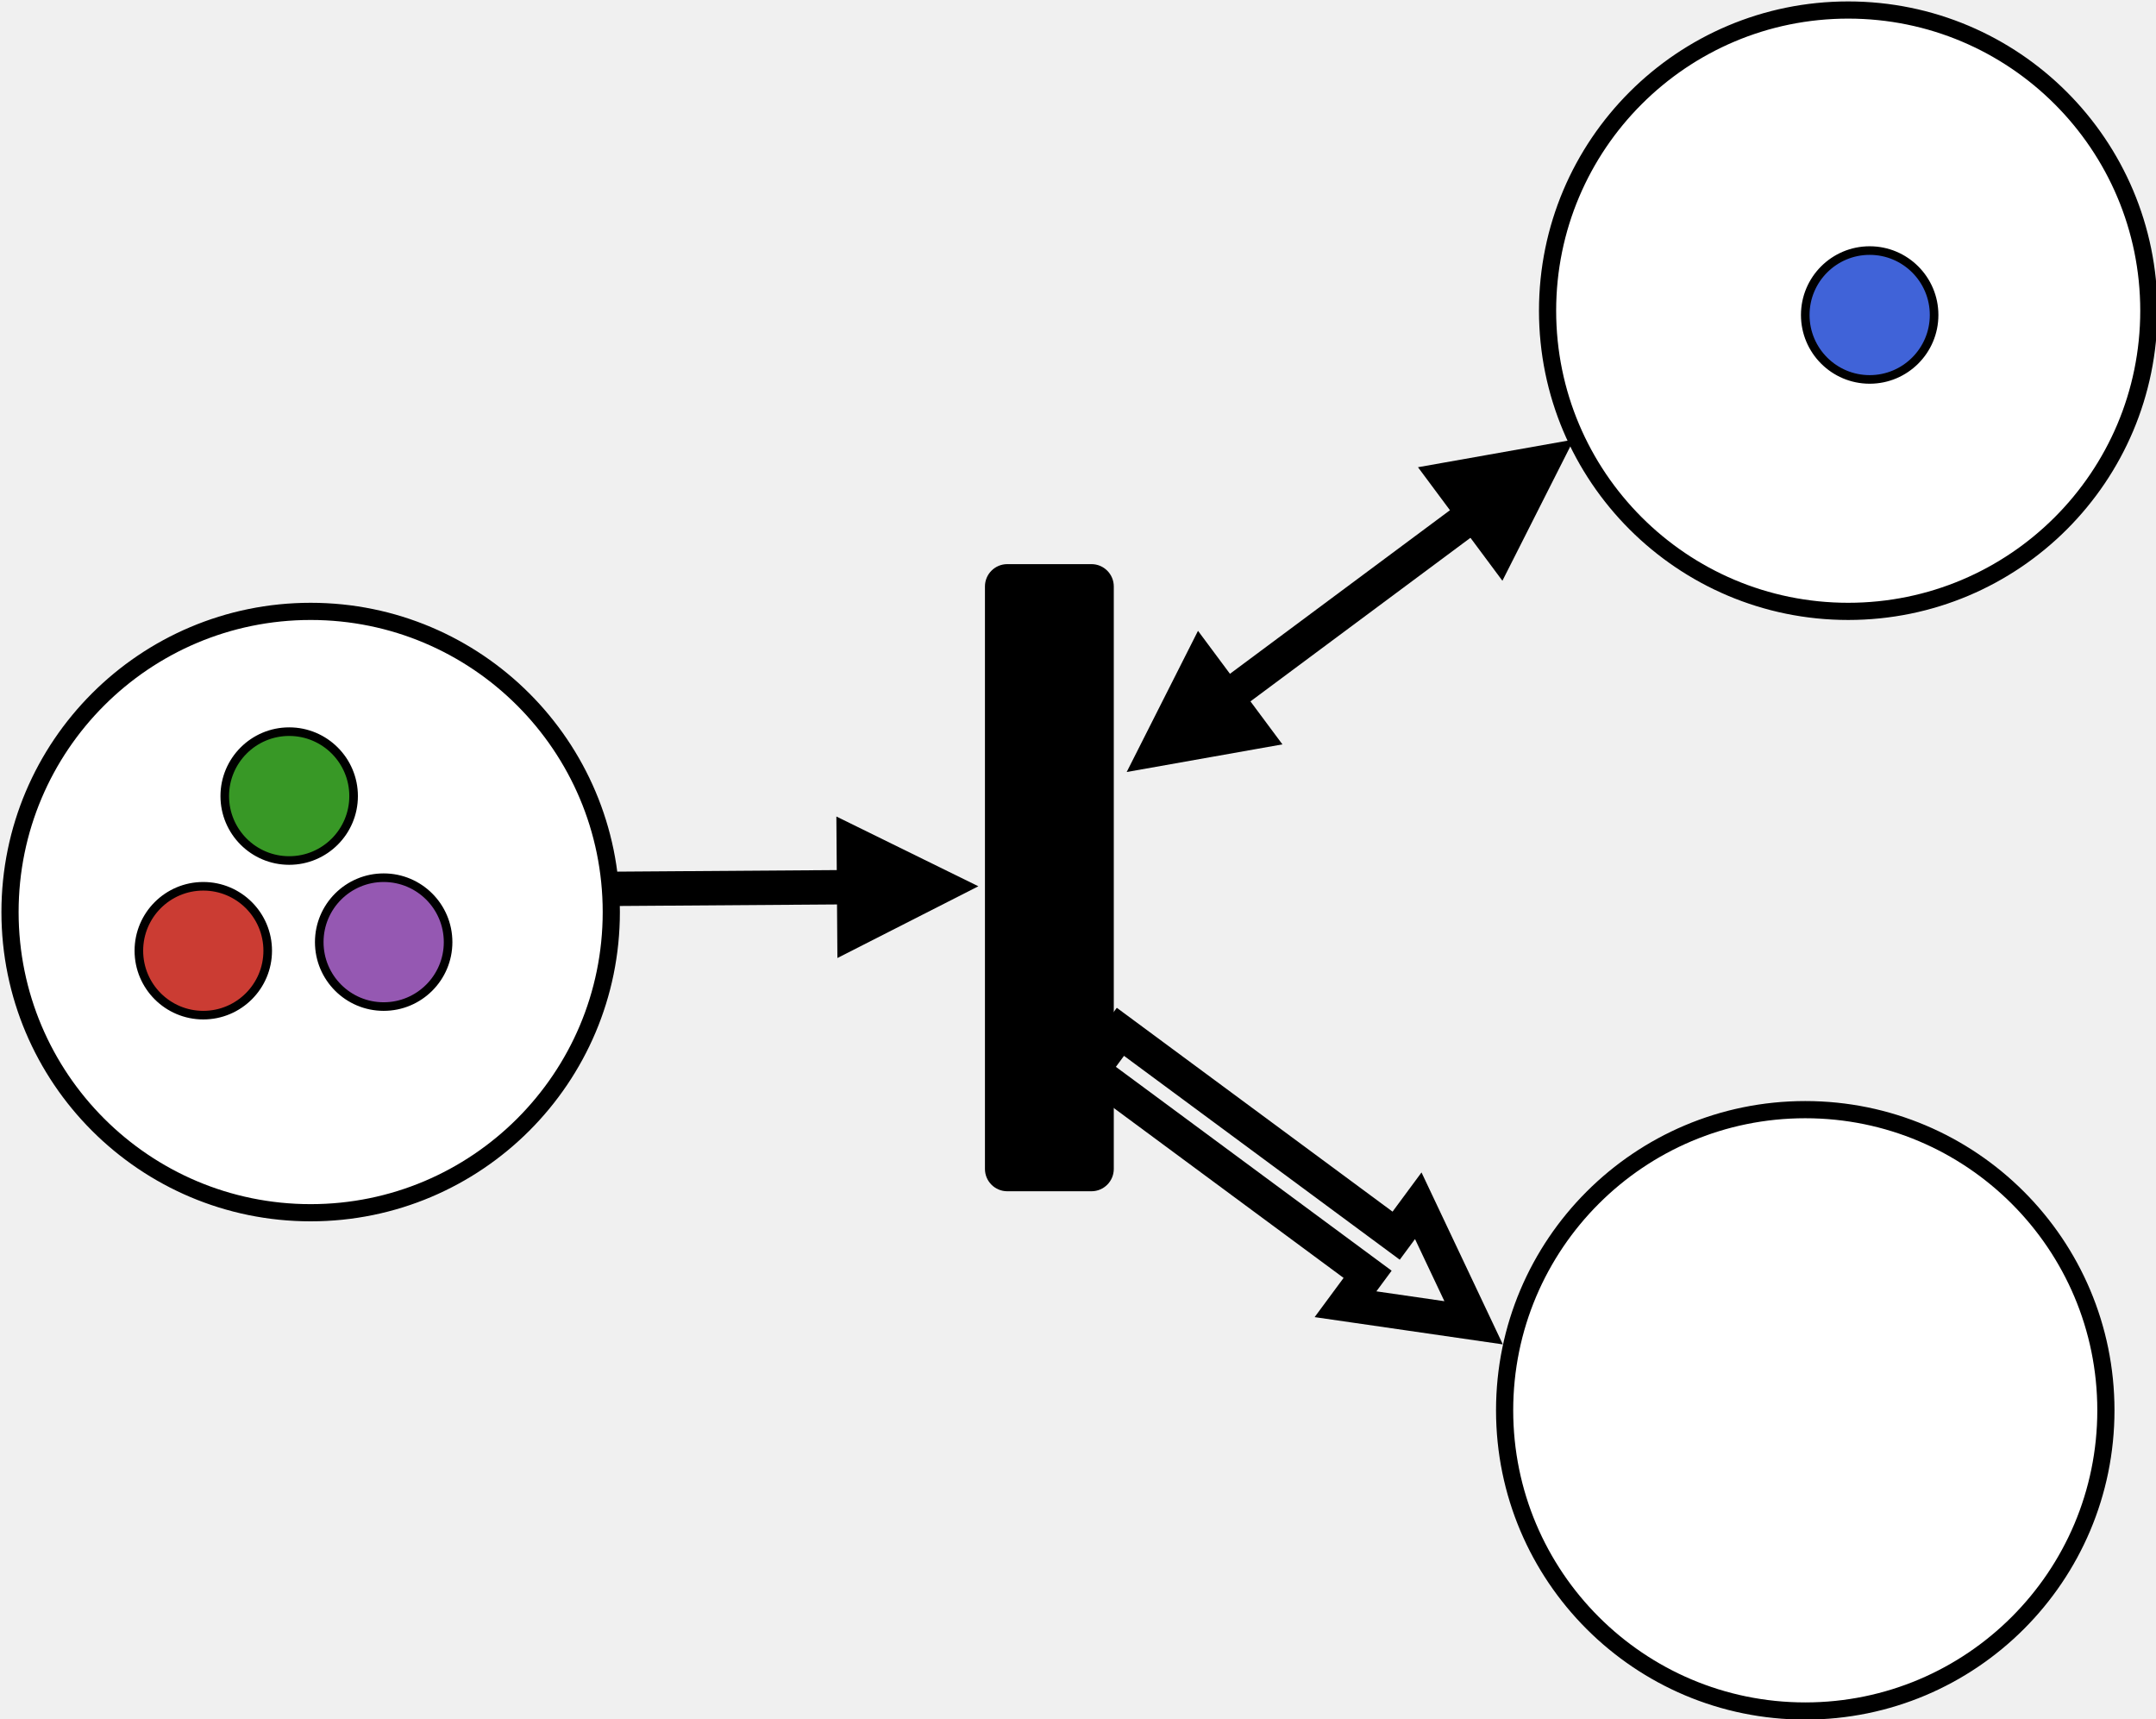
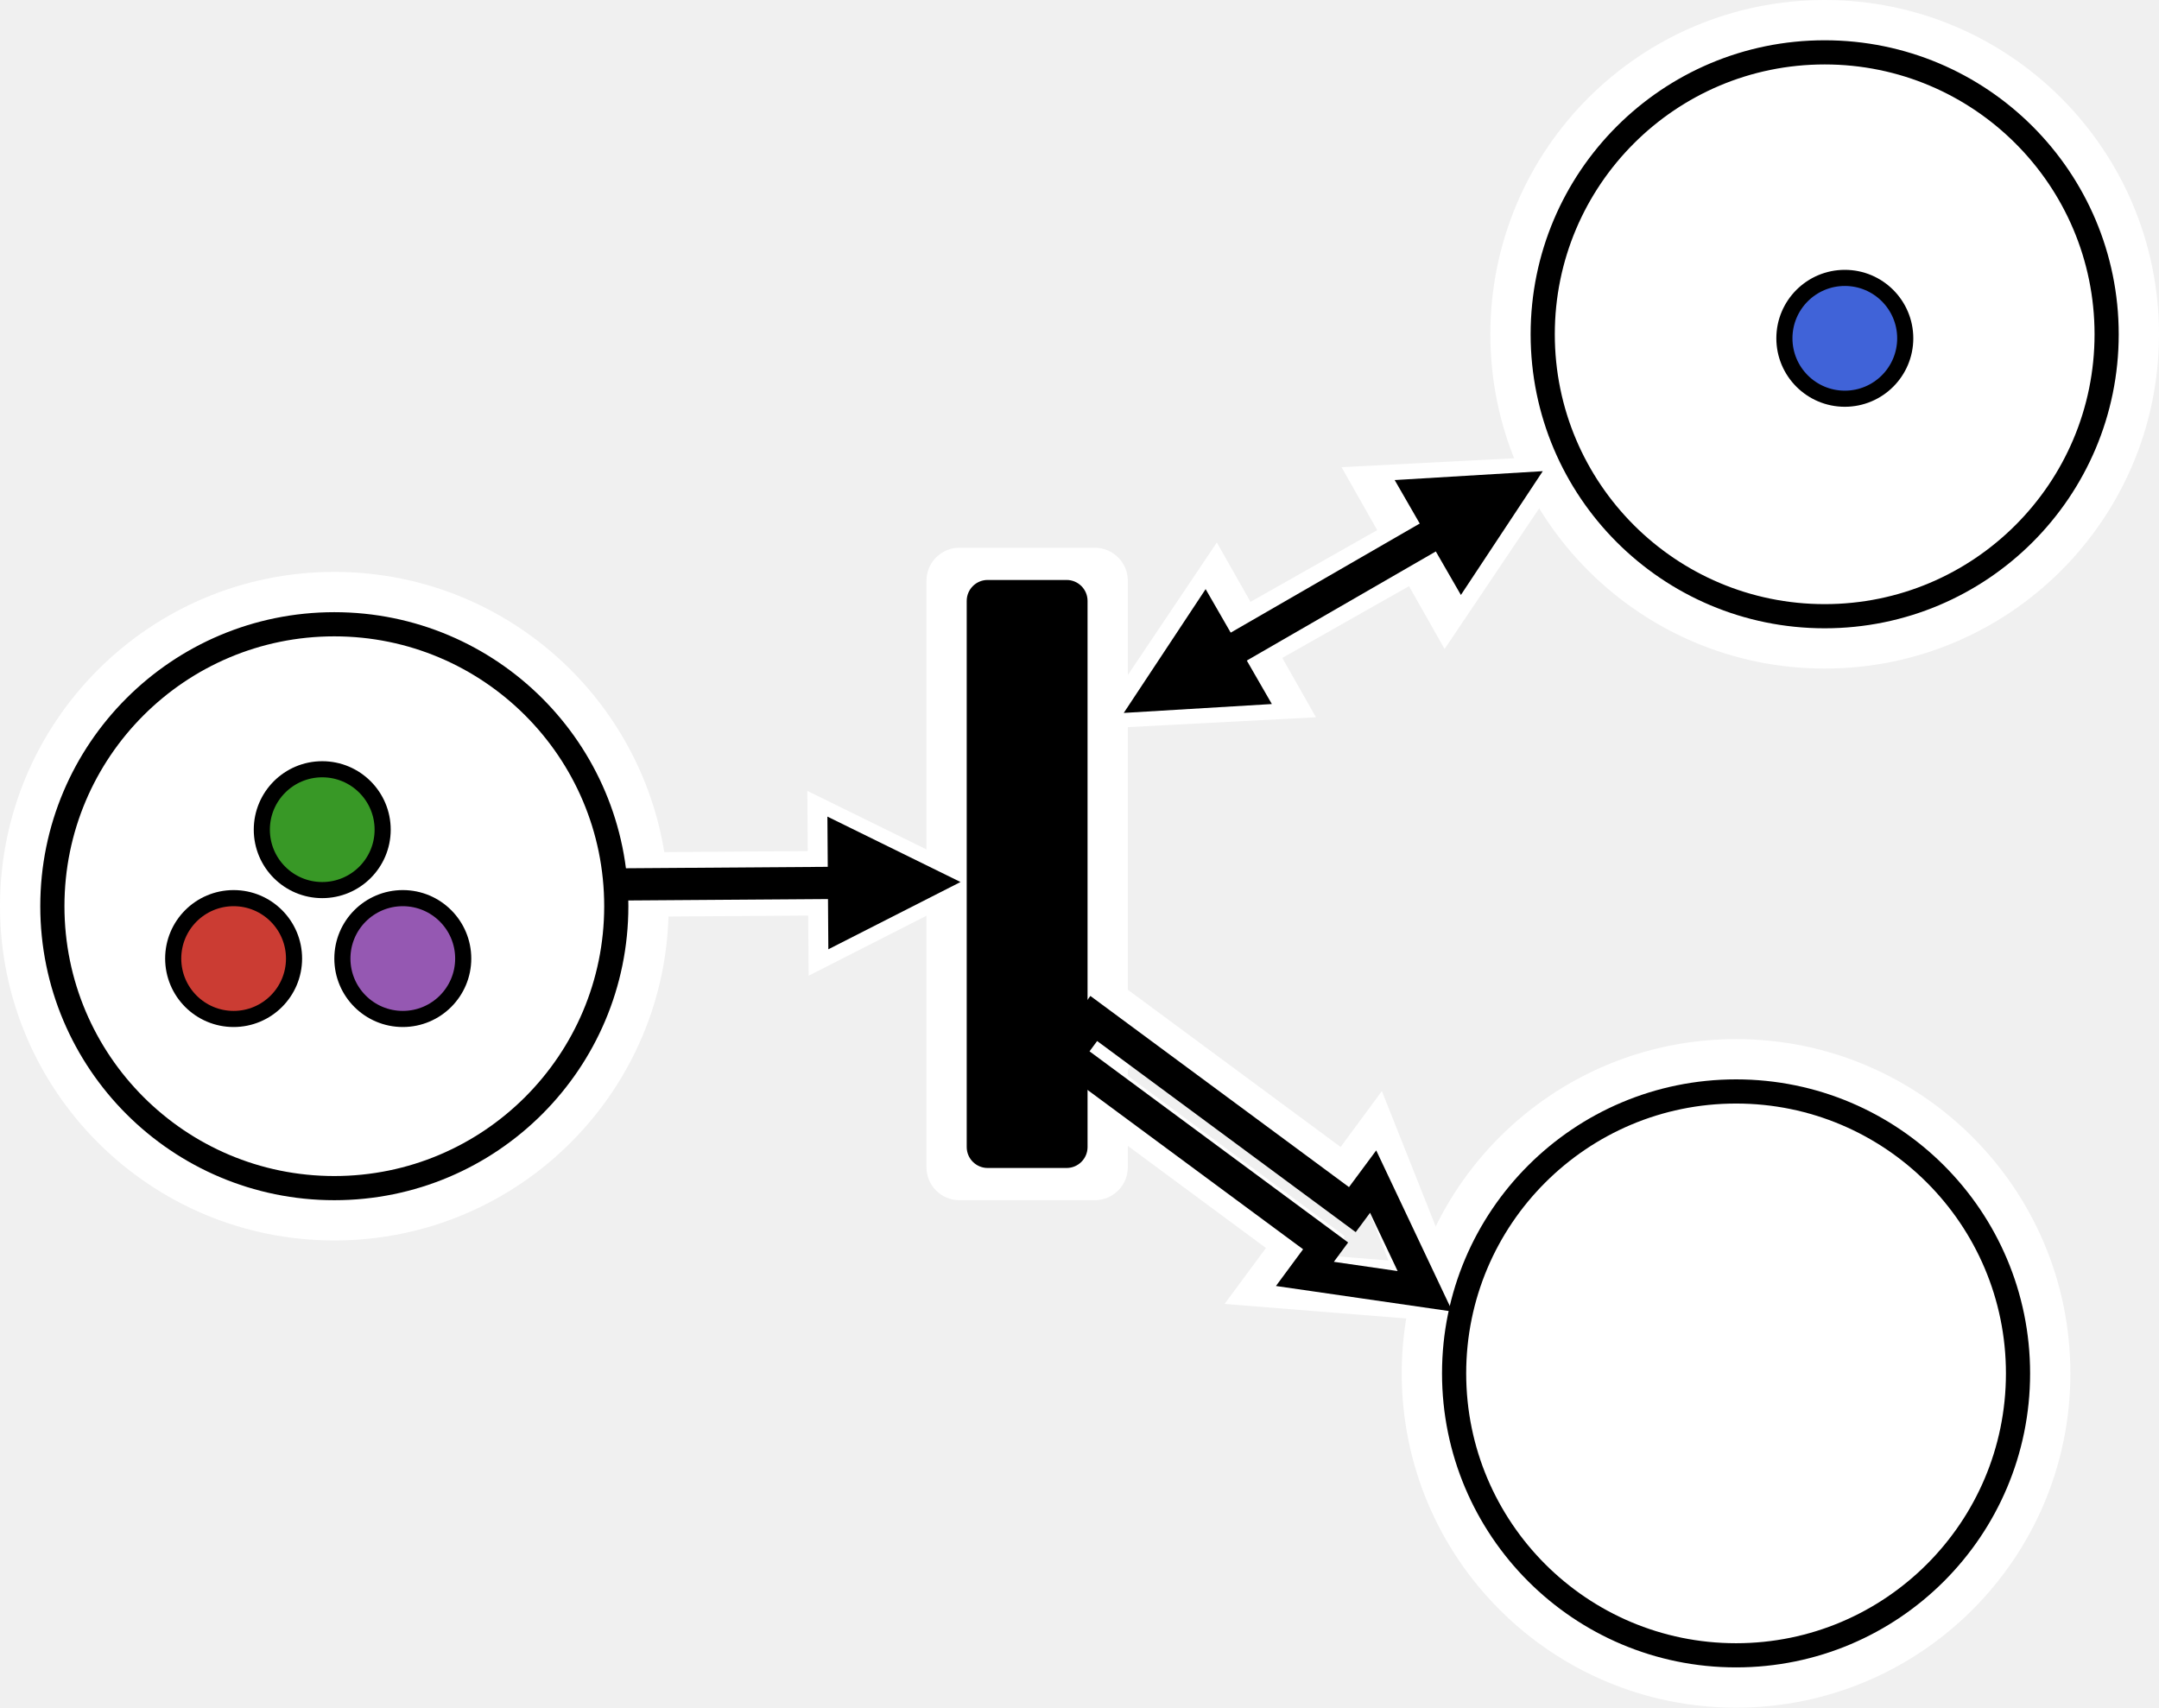
- <svg xmlns="http://www.w3.org/2000/svg" version="1.1" width="753px" height="600px" viewBox="-0.5 -0.5 753 600" class="ge-export-svg-auto" content="&lt;mxfile host=&quot;app.diagrams.net&quot; modified=&quot;2024-07-14T00:50:57.372Z&quot; agent=&quot;Mozilla/5.0 (Windows NT 10.0; Win64; x64) AppleWebKit/537.36 (KHTML, like Gecko) Chrome/126.0.0.0 Safari/537.36&quot; etag=&quot;M_AjD-IVwRSZPId9sFvK&quot; scale=&quot;3&quot; border=&quot;0&quot; version=&quot;24.6.5&quot; type=&quot;device&quot;&gt;&#10;  &lt;diagram name=&quot;Page-1&quot; id=&quot;N9bZnKpyfI7CPmX5o9nb&quot;&gt;&#10;    &lt;mxGraphModel dx=&quot;794&quot; dy=&quot;500&quot; grid=&quot;1&quot; gridSize=&quot;10&quot; guides=&quot;0&quot; tooltips=&quot;1&quot; connect=&quot;1&quot; arrows=&quot;1&quot; fold=&quot;1&quot; page=&quot;1&quot; pageScale=&quot;1&quot; pageWidth=&quot;667&quot; pageHeight=&quot;667&quot; math=&quot;0&quot; shadow=&quot;0&quot;&gt;&#10;      &lt;root&gt;&#10;        &lt;mxCell id=&quot;0&quot; /&gt;&#10;        &lt;mxCell id=&quot;1&quot; parent=&quot;0&quot; /&gt;&#10;        &lt;mxCell id=&quot;ynSPcKrPm-oDfeVJIdyb-4&quot; value=&quot;&quot; style=&quot;ellipse;whiteSpace=wrap;html=1;aspect=fixed;perimeterSpacing=4;strokeWidth=2;&quot; vertex=&quot;1&quot; parent=&quot;1&quot;&gt;&#10;          &lt;mxGeometry x=&quot;130&quot; y=&quot;190&quot; width=&quot;70&quot; height=&quot;70&quot; as=&quot;geometry&quot; /&gt;&#10;        &lt;/mxCell&gt;&#10;        &lt;mxCell id=&quot;ynSPcKrPm-oDfeVJIdyb-5&quot; value=&quot;&quot; style=&quot;ellipse;whiteSpace=wrap;html=1;aspect=fixed;perimeterSpacing=4;strokeWidth=2;&quot; vertex=&quot;1&quot; parent=&quot;1&quot;&gt;&#10;          &lt;mxGeometry x=&quot;309&quot; y=&quot;120&quot; width=&quot;70&quot; height=&quot;70&quot; as=&quot;geometry&quot; /&gt;&#10;        &lt;/mxCell&gt;&#10;        &lt;mxCell id=&quot;pjLrwnjIZE6ARDeGTcdu-29&quot; value=&quot;&quot; style=&quot;ellipse;whiteSpace=wrap;html=1;aspect=fixed;fillColor=#4063D8;&quot; parent=&quot;1&quot; vertex=&quot;1&quot;&gt;&#10;          &lt;mxGeometry x=&quot;339&quot; y=&quot;148&quot; width=&quot;15&quot; height=&quot;15&quot; as=&quot;geometry&quot; /&gt;&#10;        &lt;/mxCell&gt;&#10;        &lt;mxCell id=&quot;pjLrwnjIZE6ARDeGTcdu-10&quot; value=&quot;&quot; style=&quot;ellipse;whiteSpace=wrap;html=1;aspect=fixed;perimeterSpacing=4;strokeWidth=2;&quot; parent=&quot;1&quot; vertex=&quot;1&quot;&gt;&#10;          &lt;mxGeometry x=&quot;304&quot; y=&quot;248&quot; width=&quot;70&quot; height=&quot;70&quot; as=&quot;geometry&quot; /&gt;&#10;        &lt;/mxCell&gt;&#10;        &lt;mxCell id=&quot;OIjoqOzJynWtLX_JPRBZ-45&quot; value=&quot;&quot; style=&quot;shape=flexArrow;endArrow=classic;startArrow=none;html=1;rounded=0;startFill=0;strokeWidth=4;exitX=1;exitY=0.75;exitDx=0;exitDy=0;width=2.59;endSize=3.094;endWidth=4.663;entryX=0.138;entryY=0.292;entryDx=0;entryDy=0;entryPerimeter=0;&quot; parent=&quot;1&quot; edge=&quot;1&quot;&gt;&#10;          &lt;mxGeometry width=&quot;100&quot; height=&quot;100&quot; relative=&quot;1&quot; as=&quot;geometry&quot;&gt;&#10;            &lt;mxPoint x=&quot;256&quot; y=&quot;240&quot; as=&quot;sourcePoint&quot; /&gt;&#10;            &lt;mxPoint x=&quot;302&quot; y=&quot;274&quot; as=&quot;targetPoint&quot; /&gt;&#10;          &lt;/mxGeometry&gt;&#10;        &lt;/mxCell&gt;&#10;        &lt;mxCell id=&quot;pjLrwnjIZE6ARDeGTcdu-36&quot; value=&quot;&quot; style=&quot;ellipse;whiteSpace=wrap;html=1;aspect=fixed;fillColor=#389826;shadow=0;&quot; parent=&quot;1&quot; vertex=&quot;1&quot;&gt;&#10;          &lt;mxGeometry x=&quot;155&quot; y=&quot;204&quot; width=&quot;15&quot; height=&quot;15&quot; as=&quot;geometry&quot; /&gt;&#10;        &lt;/mxCell&gt;&#10;        &lt;mxCell id=&quot;pjLrwnjIZE6ARDeGTcdu-37&quot; value=&quot;&quot; style=&quot;ellipse;whiteSpace=wrap;html=1;aspect=fixed;fillColor=#9558B2;shadow=0;&quot; parent=&quot;1&quot; vertex=&quot;1&quot;&gt;&#10;          &lt;mxGeometry x=&quot;166&quot; y=&quot;221&quot; width=&quot;15&quot; height=&quot;15&quot; as=&quot;geometry&quot; /&gt;&#10;        &lt;/mxCell&gt;&#10;        &lt;mxCell id=&quot;pjLrwnjIZE6ARDeGTcdu-38&quot; value=&quot;&quot; style=&quot;ellipse;whiteSpace=wrap;html=1;aspect=fixed;fillColor=#CB3C33;shadow=0;&quot; parent=&quot;1&quot; vertex=&quot;1&quot;&gt;&#10;          &lt;mxGeometry x=&quot;145&quot; y=&quot;222&quot; width=&quot;15&quot; height=&quot;15&quot; as=&quot;geometry&quot; /&gt;&#10;        &lt;/mxCell&gt;&#10;        &lt;mxCell id=&quot;pjLrwnjIZE6ARDeGTcdu-15&quot; value=&quot;&quot; style=&quot;rounded=1;whiteSpace=wrap;html=1;fillStyle=auto;gradientColor=none;strokeColor=default;fillColor=#000000;perimeterSpacing=4;&quot; parent=&quot;1&quot; vertex=&quot;1&quot;&gt;&#10;          &lt;mxGeometry x=&quot;244&quot; y=&quot;185&quot; width=&quot;14&quot; height=&quot;72&quot; as=&quot;geometry&quot; /&gt;&#10;        &lt;/mxCell&gt;&#10;        &lt;mxCell id=&quot;OIjoqOzJynWtLX_JPRBZ-36&quot; value=&quot;&quot; style=&quot;endArrow=block;html=1;rounded=0;exitX=1;exitY=0.5;exitDx=0;exitDy=0;targetPerimeterSpacing=0;strokeWidth=4;jumpStyle=none;backgroundOutline=1;entryX=0.249;entryY=0.479;entryDx=0;entryDy=0;entryPerimeter=0;endFill=1;startSize=6;&quot; parent=&quot;1&quot; edge=&quot;1&quot;&gt;&#10;          &lt;mxGeometry width=&quot;50&quot; height=&quot;50&quot; relative=&quot;1&quot; as=&quot;geometry&quot;&gt;&#10;            &lt;mxPoint x=&quot;200&quot; y=&quot;222.3&quot; as=&quot;sourcePoint&quot; /&gt;&#10;            &lt;mxPoint x=&quot;242.735&quot; y=&quot;221.998&quot; as=&quot;targetPoint&quot; /&gt;&#10;          &lt;/mxGeometry&gt;&#10;        &lt;/mxCell&gt;&#10;        &lt;mxCell id=&quot;OIjoqOzJynWtLX_JPRBZ-12&quot; value=&quot;&quot; style=&quot;endArrow=block;startArrow=block;html=1;rounded=0;exitX=1;exitY=0.25;exitDx=0;exitDy=0;backgroundOutline=1;labelBackgroundColor=#FFFFFF;labelBorderColor=#FFFFFF;entryX=0.126;entryY=0.725;entryDx=0;entryDy=0;entryPerimeter=0;shadow=0;jumpStyle=none;endFill=1;startFill=1;strokeWidth=4;&quot; parent=&quot;1&quot; edge=&quot;1&quot;&gt;&#10;          &lt;mxGeometry width=&quot;50&quot; height=&quot;50&quot; relative=&quot;1&quot; as=&quot;geometry&quot;&gt;&#10;            &lt;mxPoint x=&quot;260&quot; y=&quot;208.7&quot; as=&quot;sourcePoint&quot; /&gt;&#10;            &lt;mxPoint x=&quot;312.048&quot; y=&quot;170&quot; as=&quot;targetPoint&quot; /&gt;&#10;          &lt;/mxGeometry&gt;&#10;        &lt;/mxCell&gt;&#10;      &lt;/root&gt;&#10;    &lt;/mxGraphModel&gt;&#10;  &lt;/diagram&gt;&#10;&lt;/mxfile&gt;&#10;">
+ <svg xmlns="http://www.w3.org/2000/svg" version="1.1" width="268px" height="212px" viewBox="-0.5 -0.5 268 212" class="ge-export-svg-auto" content="&lt;mxfile host=&quot;app.diagrams.net&quot; modified=&quot;2024-07-14T17:54:22.991Z&quot; agent=&quot;Mozilla/5.0 (Windows NT 10.0; Win64; x64) AppleWebKit/537.36 (KHTML, like Gecko) Chrome/126.0.0.0 Safari/537.36&quot; etag=&quot;XpFtLB4jwjX2PYhgEpAv&quot; scale=&quot;1&quot; border=&quot;0&quot; version=&quot;24.6.5&quot; type=&quot;device&quot;&gt;&#10;  &lt;diagram name=&quot;Page-1&quot; id=&quot;N9bZnKpyfI7CPmX5o9nb&quot;&gt;&#10;    &lt;mxGraphModel dx=&quot;794&quot; dy=&quot;500&quot; grid=&quot;1&quot; gridSize=&quot;10&quot; guides=&quot;0&quot; tooltips=&quot;1&quot; connect=&quot;1&quot; arrows=&quot;1&quot; fold=&quot;1&quot; page=&quot;1&quot; pageScale=&quot;1&quot; pageWidth=&quot;667&quot; pageHeight=&quot;667&quot; math=&quot;0&quot; shadow=&quot;0&quot;&gt;&#10;      &lt;root&gt;&#10;        &lt;mxCell id=&quot;0&quot; /&gt;&#10;        &lt;mxCell id=&quot;1&quot; parent=&quot;0&quot; /&gt;&#10;        &lt;mxCell id=&quot;hEoWVv88lm9LIU9DrBKG-1&quot; value=&quot;&quot; style=&quot;ellipse;whiteSpace=wrap;html=1;aspect=fixed;perimeterSpacing=4;strokeWidth=3;strokeColor=#FFFFFF;&quot; vertex=&quot;1&quot; parent=&quot;1&quot;&gt;&#10;          &lt;mxGeometry x=&quot;125&quot; y=&quot;185&quot; width=&quot;80&quot; height=&quot;80&quot; as=&quot;geometry&quot; /&gt;&#10;        &lt;/mxCell&gt;&#10;        &lt;mxCell id=&quot;hEoWVv88lm9LIU9DrBKG-19&quot; value=&quot;&quot; style=&quot;endArrow=block;html=1;rounded=0;exitX=1;exitY=0.5;exitDx=0;exitDy=0;targetPerimeterSpacing=0;strokeWidth=8;jumpStyle=none;backgroundOutline=1;entryX=0.249;entryY=0.479;entryDx=0;entryDy=0;entryPerimeter=0;endFill=1;startSize=7;endSize=2;strokeColor=#FFFFFF;&quot; edge=&quot;1&quot; parent=&quot;1&quot;&gt;&#10;          &lt;mxGeometry width=&quot;50&quot; height=&quot;50&quot; relative=&quot;1&quot; as=&quot;geometry&quot;&gt;&#10;            &lt;mxPoint x=&quot;204&quot; y=&quot;222.3&quot; as=&quot;sourcePoint&quot; /&gt;&#10;            &lt;mxPoint x=&quot;246.735&quot; y=&quot;221.998&quot; as=&quot;targetPoint&quot; /&gt;&#10;          &lt;/mxGeometry&gt;&#10;        &lt;/mxCell&gt;&#10;        &lt;mxCell id=&quot;hEoWVv88lm9LIU9DrBKG-3&quot; value=&quot;&quot; style=&quot;ellipse;whiteSpace=wrap;html=1;aspect=fixed;perimeterSpacing=4;strokeWidth=3;strokeColor=#FFFFFF;&quot; vertex=&quot;1&quot; parent=&quot;1&quot;&gt;&#10;          &lt;mxGeometry x=&quot;310&quot; y=&quot;114&quot; width=&quot;80&quot; height=&quot;80&quot; as=&quot;geometry&quot; /&gt;&#10;        &lt;/mxCell&gt;&#10;        &lt;mxCell id=&quot;hEoWVv88lm9LIU9DrBKG-2&quot; value=&quot;&quot; style=&quot;ellipse;whiteSpace=wrap;html=1;aspect=fixed;perimeterSpacing=4;strokeWidth=3;strokeColor=#FFFFFF;&quot; vertex=&quot;1&quot; parent=&quot;1&quot;&gt;&#10;          &lt;mxGeometry x=&quot;299&quot; y=&quot;243&quot; width=&quot;80&quot; height=&quot;80&quot; as=&quot;geometry&quot; /&gt;&#10;        &lt;/mxCell&gt;&#10;        &lt;mxCell id=&quot;hEoWVv88lm9LIU9DrBKG-9&quot; value=&quot;&quot; style=&quot;shape=flexArrow;endArrow=classic;startArrow=none;html=1;rounded=0;startFill=0;strokeWidth=7;exitX=1;exitY=0.75;exitDx=0;exitDy=0;width=2.59;endSize=3.094;endWidth=4.663;entryX=0.138;entryY=0.292;entryDx=0;entryDy=0;entryPerimeter=0;strokeColor=#FFFFFF;&quot; edge=&quot;1&quot; parent=&quot;1&quot;&gt;&#10;          &lt;mxGeometry width=&quot;100&quot; height=&quot;100&quot; relative=&quot;1&quot; as=&quot;geometry&quot;&gt;&#10;            &lt;mxPoint x=&quot;258&quot; y=&quot;241&quot; as=&quot;sourcePoint&quot; /&gt;&#10;            &lt;mxPoint x=&quot;304&quot; y=&quot;275&quot; as=&quot;targetPoint&quot; /&gt;&#10;          &lt;/mxGeometry&gt;&#10;        &lt;/mxCell&gt;&#10;        &lt;mxCell id=&quot;hEoWVv88lm9LIU9DrBKG-8&quot; value=&quot;&quot; style=&quot;rounded=1;whiteSpace=wrap;html=1;fillStyle=auto;strokeColor=#FFFFFF;fillColor=#FFFFFF;perimeterSpacing=4;&quot; vertex=&quot;1&quot; parent=&quot;1&quot;&gt;&#10;          &lt;mxGeometry x=&quot;239&quot; y=&quot;181&quot; width=&quot;24&quot; height=&quot;80&quot; as=&quot;geometry&quot; /&gt;&#10;        &lt;/mxCell&gt;&#10;        &lt;mxCell id=&quot;ynSPcKrPm-oDfeVJIdyb-4&quot; value=&quot;&quot; style=&quot;ellipse;whiteSpace=wrap;html=1;aspect=fixed;perimeterSpacing=4;strokeWidth=3;&quot; parent=&quot;1&quot; vertex=&quot;1&quot;&gt;&#10;          &lt;mxGeometry x=&quot;130&quot; y=&quot;190&quot; width=&quot;70&quot; height=&quot;70&quot; as=&quot;geometry&quot; /&gt;&#10;        &lt;/mxCell&gt;&#10;        &lt;mxCell id=&quot;pjLrwnjIZE6ARDeGTcdu-10&quot; value=&quot;&quot; style=&quot;ellipse;whiteSpace=wrap;html=1;aspect=fixed;perimeterSpacing=4;strokeWidth=3;&quot; parent=&quot;1&quot; vertex=&quot;1&quot;&gt;&#10;          &lt;mxGeometry x=&quot;304&quot; y=&quot;248&quot; width=&quot;70&quot; height=&quot;70&quot; as=&quot;geometry&quot; /&gt;&#10;        &lt;/mxCell&gt;&#10;        &lt;mxCell id=&quot;OIjoqOzJynWtLX_JPRBZ-45&quot; value=&quot;&quot; style=&quot;shape=flexArrow;endArrow=classic;startArrow=none;html=1;rounded=0;startFill=0;strokeWidth=4;exitX=1;exitY=0.75;exitDx=0;exitDy=0;width=2.59;endSize=3.094;endWidth=4.663;entryX=0.138;entryY=0.292;entryDx=0;entryDy=0;entryPerimeter=0;&quot; parent=&quot;1&quot; edge=&quot;1&quot;&gt;&#10;          &lt;mxGeometry width=&quot;100&quot; height=&quot;100&quot; relative=&quot;1&quot; as=&quot;geometry&quot;&gt;&#10;            &lt;mxPoint x=&quot;256&quot; y=&quot;240&quot; as=&quot;sourcePoint&quot; /&gt;&#10;            &lt;mxPoint x=&quot;302&quot; y=&quot;274&quot; as=&quot;targetPoint&quot; /&gt;&#10;          &lt;/mxGeometry&gt;&#10;        &lt;/mxCell&gt;&#10;        &lt;mxCell id=&quot;pjLrwnjIZE6ARDeGTcdu-36&quot; value=&quot;&quot; style=&quot;ellipse;whiteSpace=wrap;html=1;aspect=fixed;fillColor=#389826;shadow=0;strokeWidth=2;&quot; parent=&quot;1&quot; vertex=&quot;1&quot;&gt;&#10;          &lt;mxGeometry x=&quot;156&quot; y=&quot;208&quot; width=&quot;15&quot; height=&quot;15&quot; as=&quot;geometry&quot; /&gt;&#10;        &lt;/mxCell&gt;&#10;        &lt;mxCell id=&quot;pjLrwnjIZE6ARDeGTcdu-37&quot; value=&quot;&quot; style=&quot;ellipse;whiteSpace=wrap;html=1;aspect=fixed;fillColor=#9558B2;shadow=0;strokeWidth=2;&quot; parent=&quot;1&quot; vertex=&quot;1&quot;&gt;&#10;          &lt;mxGeometry x=&quot;166&quot; y=&quot;224&quot; width=&quot;15&quot; height=&quot;15&quot; as=&quot;geometry&quot; /&gt;&#10;        &lt;/mxCell&gt;&#10;        &lt;mxCell id=&quot;pjLrwnjIZE6ARDeGTcdu-38&quot; value=&quot;&quot; style=&quot;ellipse;whiteSpace=wrap;html=1;aspect=fixed;fillColor=#CB3C33;shadow=0;strokeWidth=2;&quot; parent=&quot;1&quot; vertex=&quot;1&quot;&gt;&#10;          &lt;mxGeometry x=&quot;145&quot; y=&quot;224&quot; width=&quot;15&quot; height=&quot;15&quot; as=&quot;geometry&quot; /&gt;&#10;        &lt;/mxCell&gt;&#10;        &lt;mxCell id=&quot;pjLrwnjIZE6ARDeGTcdu-15&quot; value=&quot;&quot; style=&quot;rounded=1;whiteSpace=wrap;html=1;fillStyle=auto;gradientColor=none;strokeColor=default;fillColor=#000000;perimeterSpacing=4;&quot; parent=&quot;1&quot; vertex=&quot;1&quot;&gt;&#10;          &lt;mxGeometry x=&quot;244&quot; y=&quot;185&quot; width=&quot;14&quot; height=&quot;72&quot; as=&quot;geometry&quot; /&gt;&#10;        &lt;/mxCell&gt;&#10;        &lt;mxCell id=&quot;OIjoqOzJynWtLX_JPRBZ-36&quot; value=&quot;&quot; style=&quot;endArrow=block;html=1;rounded=0;exitX=1;exitY=0.5;exitDx=0;exitDy=0;targetPerimeterSpacing=0;strokeWidth=4;jumpStyle=none;backgroundOutline=1;entryX=0.249;entryY=0.479;entryDx=0;entryDy=0;entryPerimeter=0;endFill=1;startSize=6;&quot; parent=&quot;1&quot; edge=&quot;1&quot;&gt;&#10;          &lt;mxGeometry width=&quot;50&quot; height=&quot;50&quot; relative=&quot;1&quot; as=&quot;geometry&quot;&gt;&#10;            &lt;mxPoint x=&quot;200&quot; y=&quot;222.3&quot; as=&quot;sourcePoint&quot; /&gt;&#10;            &lt;mxPoint x=&quot;242.735&quot; y=&quot;221.998&quot; as=&quot;targetPoint&quot; /&gt;&#10;          &lt;/mxGeometry&gt;&#10;        &lt;/mxCell&gt;&#10;        &lt;mxCell id=&quot;hEoWVv88lm9LIU9DrBKG-18&quot; value=&quot;&quot; style=&quot;group;rotation=-30;&quot; vertex=&quot;1&quot; connectable=&quot;0&quot; parent=&quot;1&quot;&gt;&#10;          &lt;mxGeometry x=&quot;254&quot; y=&quot;186&quot; width=&quot;70&quot; as=&quot;geometry&quot; /&gt;&#10;        &lt;/mxCell&gt;&#10;        &lt;mxCell id=&quot;hEoWVv88lm9LIU9DrBKG-17&quot; value=&quot;&quot; style=&quot;endArrow=block;startArrow=block;html=1;rounded=0;backgroundOutline=1;labelBackgroundColor=#FFFFFF;labelBorderColor=#FFFFFF;shadow=0;jumpStyle=none;endFill=1;startFill=1;strokeWidth=8;strokeColor=#FFFFFF;endSize=5;startSize=4;targetPerimeterSpacing=0;sourcePerimeterSpacing=0;jumpSize=22;&quot; edge=&quot;1&quot; parent=&quot;hEoWVv88lm9LIU9DrBKG-18&quot;&gt;&#10;          &lt;mxGeometry width=&quot;50&quot; height=&quot;50&quot; relative=&quot;1&quot; as=&quot;geometry&quot;&gt;&#10;            &lt;mxPoint x=&quot;5&quot; y=&quot;17&quot; as=&quot;sourcePoint&quot; /&gt;&#10;            &lt;mxPoint x=&quot;65&quot; y=&quot;-17&quot; as=&quot;targetPoint&quot; /&gt;&#10;          &lt;/mxGeometry&gt;&#10;        &lt;/mxCell&gt;&#10;        &lt;mxCell id=&quot;hEoWVv88lm9LIU9DrBKG-15&quot; value=&quot;&quot; style=&quot;endArrow=block;startArrow=block;html=1;rounded=0;backgroundOutline=1;labelBackgroundColor=#FFFFFF;labelBorderColor=#FFFFFF;shadow=0;jumpStyle=none;endFill=1;startFill=1;strokeWidth=4;&quot; edge=&quot;1&quot; parent=&quot;hEoWVv88lm9LIU9DrBKG-18&quot;&gt;&#10;          &lt;mxGeometry width=&quot;50&quot; height=&quot;50&quot; relative=&quot;1&quot; as=&quot;geometry&quot;&gt;&#10;            &lt;mxPoint x=&quot;9&quot; y=&quot;15&quot; as=&quot;sourcePoint&quot; /&gt;&#10;            &lt;mxPoint x=&quot;61&quot; y=&quot;-15&quot; as=&quot;targetPoint&quot; /&gt;&#10;          &lt;/mxGeometry&gt;&#10;        &lt;/mxCell&gt;&#10;        &lt;mxCell id=&quot;ynSPcKrPm-oDfeVJIdyb-5&quot; value=&quot;&quot; style=&quot;ellipse;whiteSpace=wrap;html=1;aspect=fixed;perimeterSpacing=4;strokeWidth=3;&quot; parent=&quot;1&quot; vertex=&quot;1&quot;&gt;&#10;          &lt;mxGeometry x=&quot;315&quot; y=&quot;119&quot; width=&quot;70&quot; height=&quot;70&quot; as=&quot;geometry&quot; /&gt;&#10;        &lt;/mxCell&gt;&#10;        &lt;mxCell id=&quot;pjLrwnjIZE6ARDeGTcdu-29&quot; value=&quot;&quot; style=&quot;ellipse;whiteSpace=wrap;html=1;aspect=fixed;fillColor=#4063D8;strokeWidth=2;&quot; parent=&quot;1&quot; vertex=&quot;1&quot;&gt;&#10;          &lt;mxGeometry x=&quot;345&quot; y=&quot;147&quot; width=&quot;15&quot; height=&quot;15&quot; as=&quot;geometry&quot; /&gt;&#10;        &lt;/mxCell&gt;&#10;      &lt;/root&gt;&#10;    &lt;/mxGraphModel&gt;&#10;  &lt;/diagram&gt;&#10;&lt;/mxfile&gt;&#10;">
  <defs>
    <style type="text/css">@media (prefers-color-scheme: dark) {
svg.ge-export-svg-auto:not(mjx-container &gt; svg) { filter: invert(100%) hue-rotate(180deg); }
svg.ge-export-svg-auto foreignObject img,
svg.ge-export-svg-auto image:not(svg.ge-export-svg-auto switch image),
svg.ge-export-svg-auto svg:not(mjx-container &gt; svg)
{ filter: invert(100%) hue-rotate(180deg) }
}</style>
  </defs>
  <g>
    <g data-cell-id="0">
      <g data-cell-id="1">
+         <g data-cell-id="hEoWVv88lm9LIU9DrBKG-1">
+           <g>
+             <ellipse cx="41" cy="112" rx="40" ry="40" fill="rgb(255, 255, 255)" stroke="#ffffff" stroke-width="3" pointer-events="all" />
+           </g>
+         </g>
+         <g data-cell-id="hEoWVv88lm9LIU9DrBKG-19">
+           <g>
+             <path d="M 80 109.3 L 103.79 109.13" fill="none" stroke="#ffffff" stroke-width="8" stroke-miterlimit="10" pointer-events="stroke" />
+             <path d="M 113.79 109.06 L 103.83 114.13 L 103.76 104.13 Z" fill="#ffffff" stroke="#ffffff" stroke-width="8" stroke-miterlimit="10" pointer-events="all" />
+           </g>
+         </g>
+         <g data-cell-id="hEoWVv88lm9LIU9DrBKG-3">
+           <g>
+             <ellipse cx="226" cy="41" rx="40" ry="40" fill="rgb(255, 255, 255)" stroke="#ffffff" stroke-width="3" pointer-events="all" />
+           </g>
+         </g>
+         <g data-cell-id="hEoWVv88lm9LIU9DrBKG-2">
+           <g>
+             <ellipse cx="215" cy="170" rx="40" ry="40" fill="rgb(255, 255, 255)" stroke="#ffffff" stroke-width="3" pointer-events="all" />
+           </g>
+         </g>
+         <g data-cell-id="hEoWVv88lm9LIU9DrBKG-9">
+           <g>
+             <path d="M 134.26 133.53 L 139.37 126.63 L 166.65 146.79 L 170.11 142.1 L 177.19 159.92 L 158.07 158.39 L 161.54 153.7 Z" fill="none" stroke="#ffffff" stroke-width="7" stroke-miterlimit="10" pointer-events="all" />
+           </g>
+         </g>
+         <g data-cell-id="hEoWVv88lm9LIU9DrBKG-8">
+           <g>
+             <rect x="115" y="68" width="24" height="80" rx="3.6" ry="3.6" fill="#ffffff" stroke="#ffffff" pointer-events="all" />
+           </g>
+         </g>
        <g data-cell-id="ynSPcKrPm-oDfeVJIdyb-4">
          <g>
-             <ellipse cx="108" cy="318" rx="105" ry="105" fill="rgb(255, 255, 255)" stroke="rgb(0, 0, 0)" stroke-width="6" pointer-events="all" />
+             <ellipse cx="41" cy="112" rx="35" ry="35" fill="rgb(255, 255, 255)" stroke="rgb(0, 0, 0)" stroke-width="3" pointer-events="all" />
+           </g>
+         </g>
+         <g data-cell-id="pjLrwnjIZE6ARDeGTcdu-10">
+           <g>
+             <ellipse cx="215" cy="170" rx="35" ry="35" fill="rgb(255, 255, 255)" stroke="rgb(0, 0, 0)" stroke-width="3" pointer-events="all" />
+           </g>
+         </g>
+         <g data-cell-id="OIjoqOzJynWtLX_JPRBZ-45">
+           <g>
+             <path d="M 131.95 130.44 L 135.27 125.94 L 167.37 149.67 L 169.95 146.19 L 176.39 159.81 L 161.48 157.65 L 164.05 154.17 Z" fill="none" stroke="rgb(0, 0, 0)" stroke-width="4" stroke-miterlimit="10" pointer-events="all" />
+           </g>
+         </g>
+         <g data-cell-id="pjLrwnjIZE6ARDeGTcdu-36">
+           <g>
+             <ellipse cx="39.5" cy="102.5" rx="7.5" ry="7.5" fill="#389826" stroke="rgb(0, 0, 0)" stroke-width="2" pointer-events="all" />
+           </g>
+         </g>
+         <g data-cell-id="pjLrwnjIZE6ARDeGTcdu-37">
+           <g>
+             <ellipse cx="49.5" cy="118.5" rx="7.5" ry="7.5" fill="#9558b2" stroke="rgb(0, 0, 0)" stroke-width="2" pointer-events="all" />
+           </g>
+         </g>
+         <g data-cell-id="pjLrwnjIZE6ARDeGTcdu-38">
+           <g>
+             <ellipse cx="28.5" cy="118.5" rx="7.5" ry="7.5" fill="#cb3c33" stroke="rgb(0, 0, 0)" stroke-width="2" pointer-events="all" />
+           </g>
+         </g>
+         <g data-cell-id="pjLrwnjIZE6ARDeGTcdu-15">
+           <g>
+             <rect x="120" y="72" width="14" height="72" rx="2.1" ry="2.1" fill="#000000" stroke="rgb(0, 0, 0)" pointer-events="all" />
+           </g>
+         </g>
+         <g data-cell-id="OIjoqOzJynWtLX_JPRBZ-36">
+           <g>
+             <path d="M 76 109.3 L 104.26 109.1" fill="none" stroke="rgb(0, 0, 0)" stroke-width="4" stroke-miterlimit="10" pointer-events="stroke" />
+             <path d="M 114.26 109.03 L 104.3 114.1 L 104.23 104.1 Z" fill="rgb(0, 0, 0)" stroke="rgb(0, 0, 0)" stroke-width="4" stroke-miterlimit="10" pointer-events="all" />
+           </g>
+         </g>
+         <g data-cell-id="hEoWVv88lm9LIU9DrBKG-18">
+           <g data-cell-id="hEoWVv88lm9LIU9DrBKG-17">
+             <g>
+               <path d="M 153.22 79.67 L 175.91 66.82" fill="none" stroke="#ffffff" stroke-width="8" stroke-miterlimit="10" pointer-events="stroke" />
+               <path d="M 142.78 85.59 L 150.26 74.45 L 156.18 84.89 Z" fill="#ffffff" stroke="#ffffff" stroke-width="8" stroke-miterlimit="10" pointer-events="all" />
+               <path d="M 187.22 60.41 L 179.11 72.47 L 172.7 61.16 Z" fill="#ffffff" stroke="#ffffff" stroke-width="8" stroke-miterlimit="10" pointer-events="all" />
+             </g>
+           </g>
+           <g data-cell-id="hEoWVv88lm9LIU9DrBKG-15">
+             <g>
+               <path d="M 151.54 80.77 L 178.46 65.23" fill="none" stroke="rgb(0, 0, 0)" stroke-width="4" stroke-miterlimit="10" pointer-events="stroke" />
+               <path d="M 142.87 85.77 L 149.04 76.44 L 154.03 85.1 Z" fill="rgb(0, 0, 0)" stroke="rgb(0, 0, 0)" stroke-width="4" stroke-miterlimit="10" pointer-events="all" />
+               <path d="M 187.13 60.23 L 180.96 69.56 L 175.97 60.9 Z" fill="rgb(0, 0, 0)" stroke="rgb(0, 0, 0)" stroke-width="4" stroke-miterlimit="10" pointer-events="all" />
+             </g>
          </g>
        </g>
        <g data-cell-id="ynSPcKrPm-oDfeVJIdyb-5">
          <g>
-             <ellipse cx="645" cy="108" rx="105" ry="105" fill="rgb(255, 255, 255)" stroke="rgb(0, 0, 0)" stroke-width="6" pointer-events="all" />
+             <ellipse cx="226" cy="41" rx="35" ry="35" fill="rgb(255, 255, 255)" stroke="rgb(0, 0, 0)" stroke-width="3" pointer-events="all" />
          </g>
        </g>
        <g data-cell-id="pjLrwnjIZE6ARDeGTcdu-29">
          <g>
-             <ellipse cx="652.5" cy="109.5" rx="22.5" ry="22.5" fill="#4063d8" stroke="rgb(0, 0, 0)" stroke-width="3" pointer-events="all" />
-           </g>
-         </g>
-         <g data-cell-id="pjLrwnjIZE6ARDeGTcdu-10">
-           <g>
-             <ellipse cx="630" cy="492" rx="105" ry="105" fill="rgb(255, 255, 255)" stroke="rgb(0, 0, 0)" stroke-width="6" pointer-events="all" />
-           </g>
-         </g>
-         <g data-cell-id="OIjoqOzJynWtLX_JPRBZ-45">
-           <g>
-             <path d="M 380.84 373.31 L 390.81 359.82 L 487.12 431.01 L 494.84 420.56 L 514.17 461.43 L 469.43 454.95 L 477.15 444.5 Z" fill="none" stroke="rgb(0, 0, 0)" stroke-width="12" stroke-miterlimit="10" pointer-events="all" />
-           </g>
-         </g>
-         <g data-cell-id="pjLrwnjIZE6ARDeGTcdu-36">
-           <g>
-             <ellipse cx="100.5" cy="277.5" rx="22.5" ry="22.5" fill="#389826" stroke="rgb(0, 0, 0)" stroke-width="3" pointer-events="all" />
-           </g>
-         </g>
-         <g data-cell-id="pjLrwnjIZE6ARDeGTcdu-37">
-           <g>
-             <ellipse cx="133.5" cy="328.5" rx="22.5" ry="22.5" fill="#9558b2" stroke="rgb(0, 0, 0)" stroke-width="3" pointer-events="all" />
-           </g>
-         </g>
-         <g data-cell-id="pjLrwnjIZE6ARDeGTcdu-38">
-           <g>
-             <ellipse cx="70.5" cy="331.5" rx="22.5" ry="22.5" fill="#cb3c33" stroke="rgb(0, 0, 0)" stroke-width="3" pointer-events="all" />
-           </g>
-         </g>
-         <g data-cell-id="pjLrwnjIZE6ARDeGTcdu-15">
-           <g>
-             <rect x="345" y="198" width="42" height="216" rx="6.3" ry="6.3" fill="#000000" stroke="rgb(0, 0, 0)" stroke-width="3" pointer-events="all" />
-           </g>
-         </g>
-         <g data-cell-id="OIjoqOzJynWtLX_JPRBZ-36">
-           <g>
-             <path d="M 213 309.9 L 297.79 309.3" fill="none" stroke="rgb(0, 0, 0)" stroke-width="12" stroke-miterlimit="10" pointer-events="stroke" />
-             <path d="M 327.79 309.09 L 297.9 324.3 L 297.68 294.3 Z" fill="rgb(0, 0, 0)" stroke="rgb(0, 0, 0)" stroke-width="12" stroke-miterlimit="10" pointer-events="all" />
-           </g>
-         </g>
-         <g data-cell-id="OIjoqOzJynWtLX_JPRBZ-12">
-           <g>
-             <path d="M 427.84 243.19 L 514.3 178.91" fill="none" stroke="rgb(0, 0, 0)" stroke-width="12" stroke-miterlimit="10" pointer-events="stroke" />
-             <path d="M 403.77 261.09 L 418.89 231.16 L 436.79 255.23 Z" fill="rgb(0, 0, 0)" stroke="rgb(0, 0, 0)" stroke-width="12" stroke-miterlimit="10" pointer-events="all" />
-             <path d="M 538.38 161.01 L 523.25 190.94 L 505.35 166.87 Z" fill="rgb(0, 0, 0)" stroke="rgb(0, 0, 0)" stroke-width="12" stroke-miterlimit="10" pointer-events="all" />
+             <ellipse cx="228.5" cy="41.5" rx="7.5" ry="7.5" fill="#4063d8" stroke="rgb(0, 0, 0)" stroke-width="2" pointer-events="all" />
          </g>
        </g>
      </g>
    </g>
  </g>
</svg>
